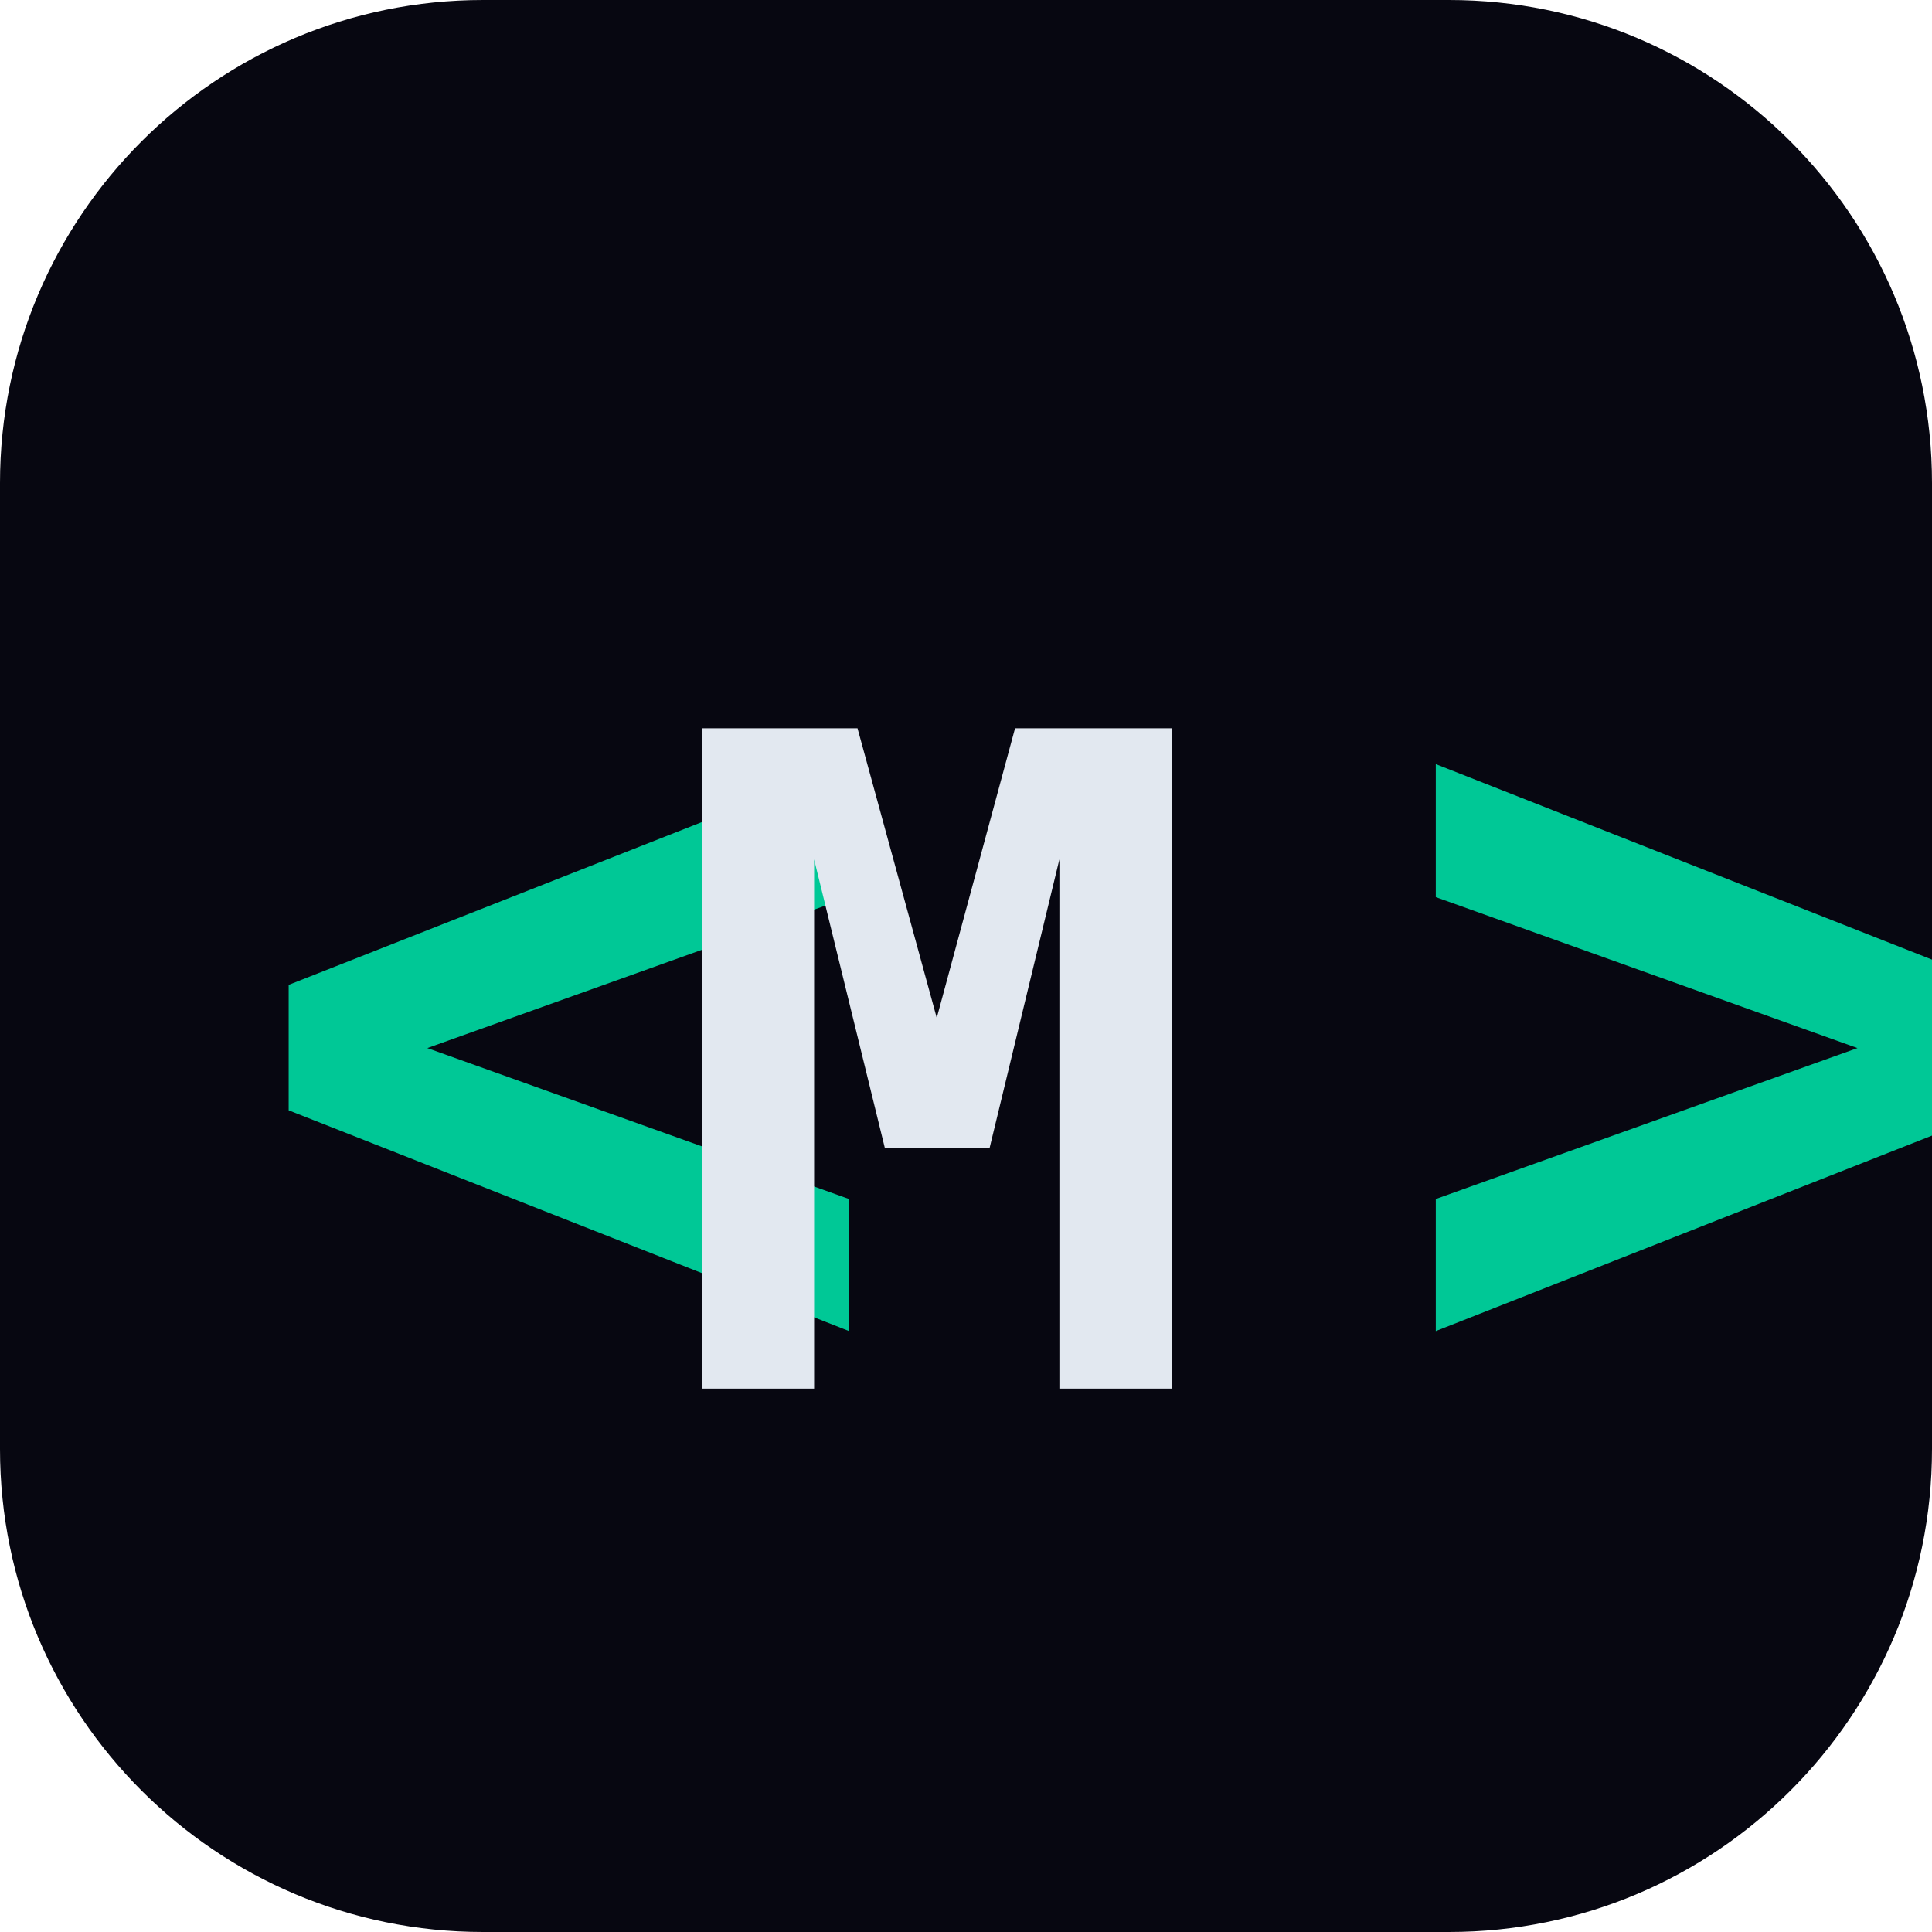
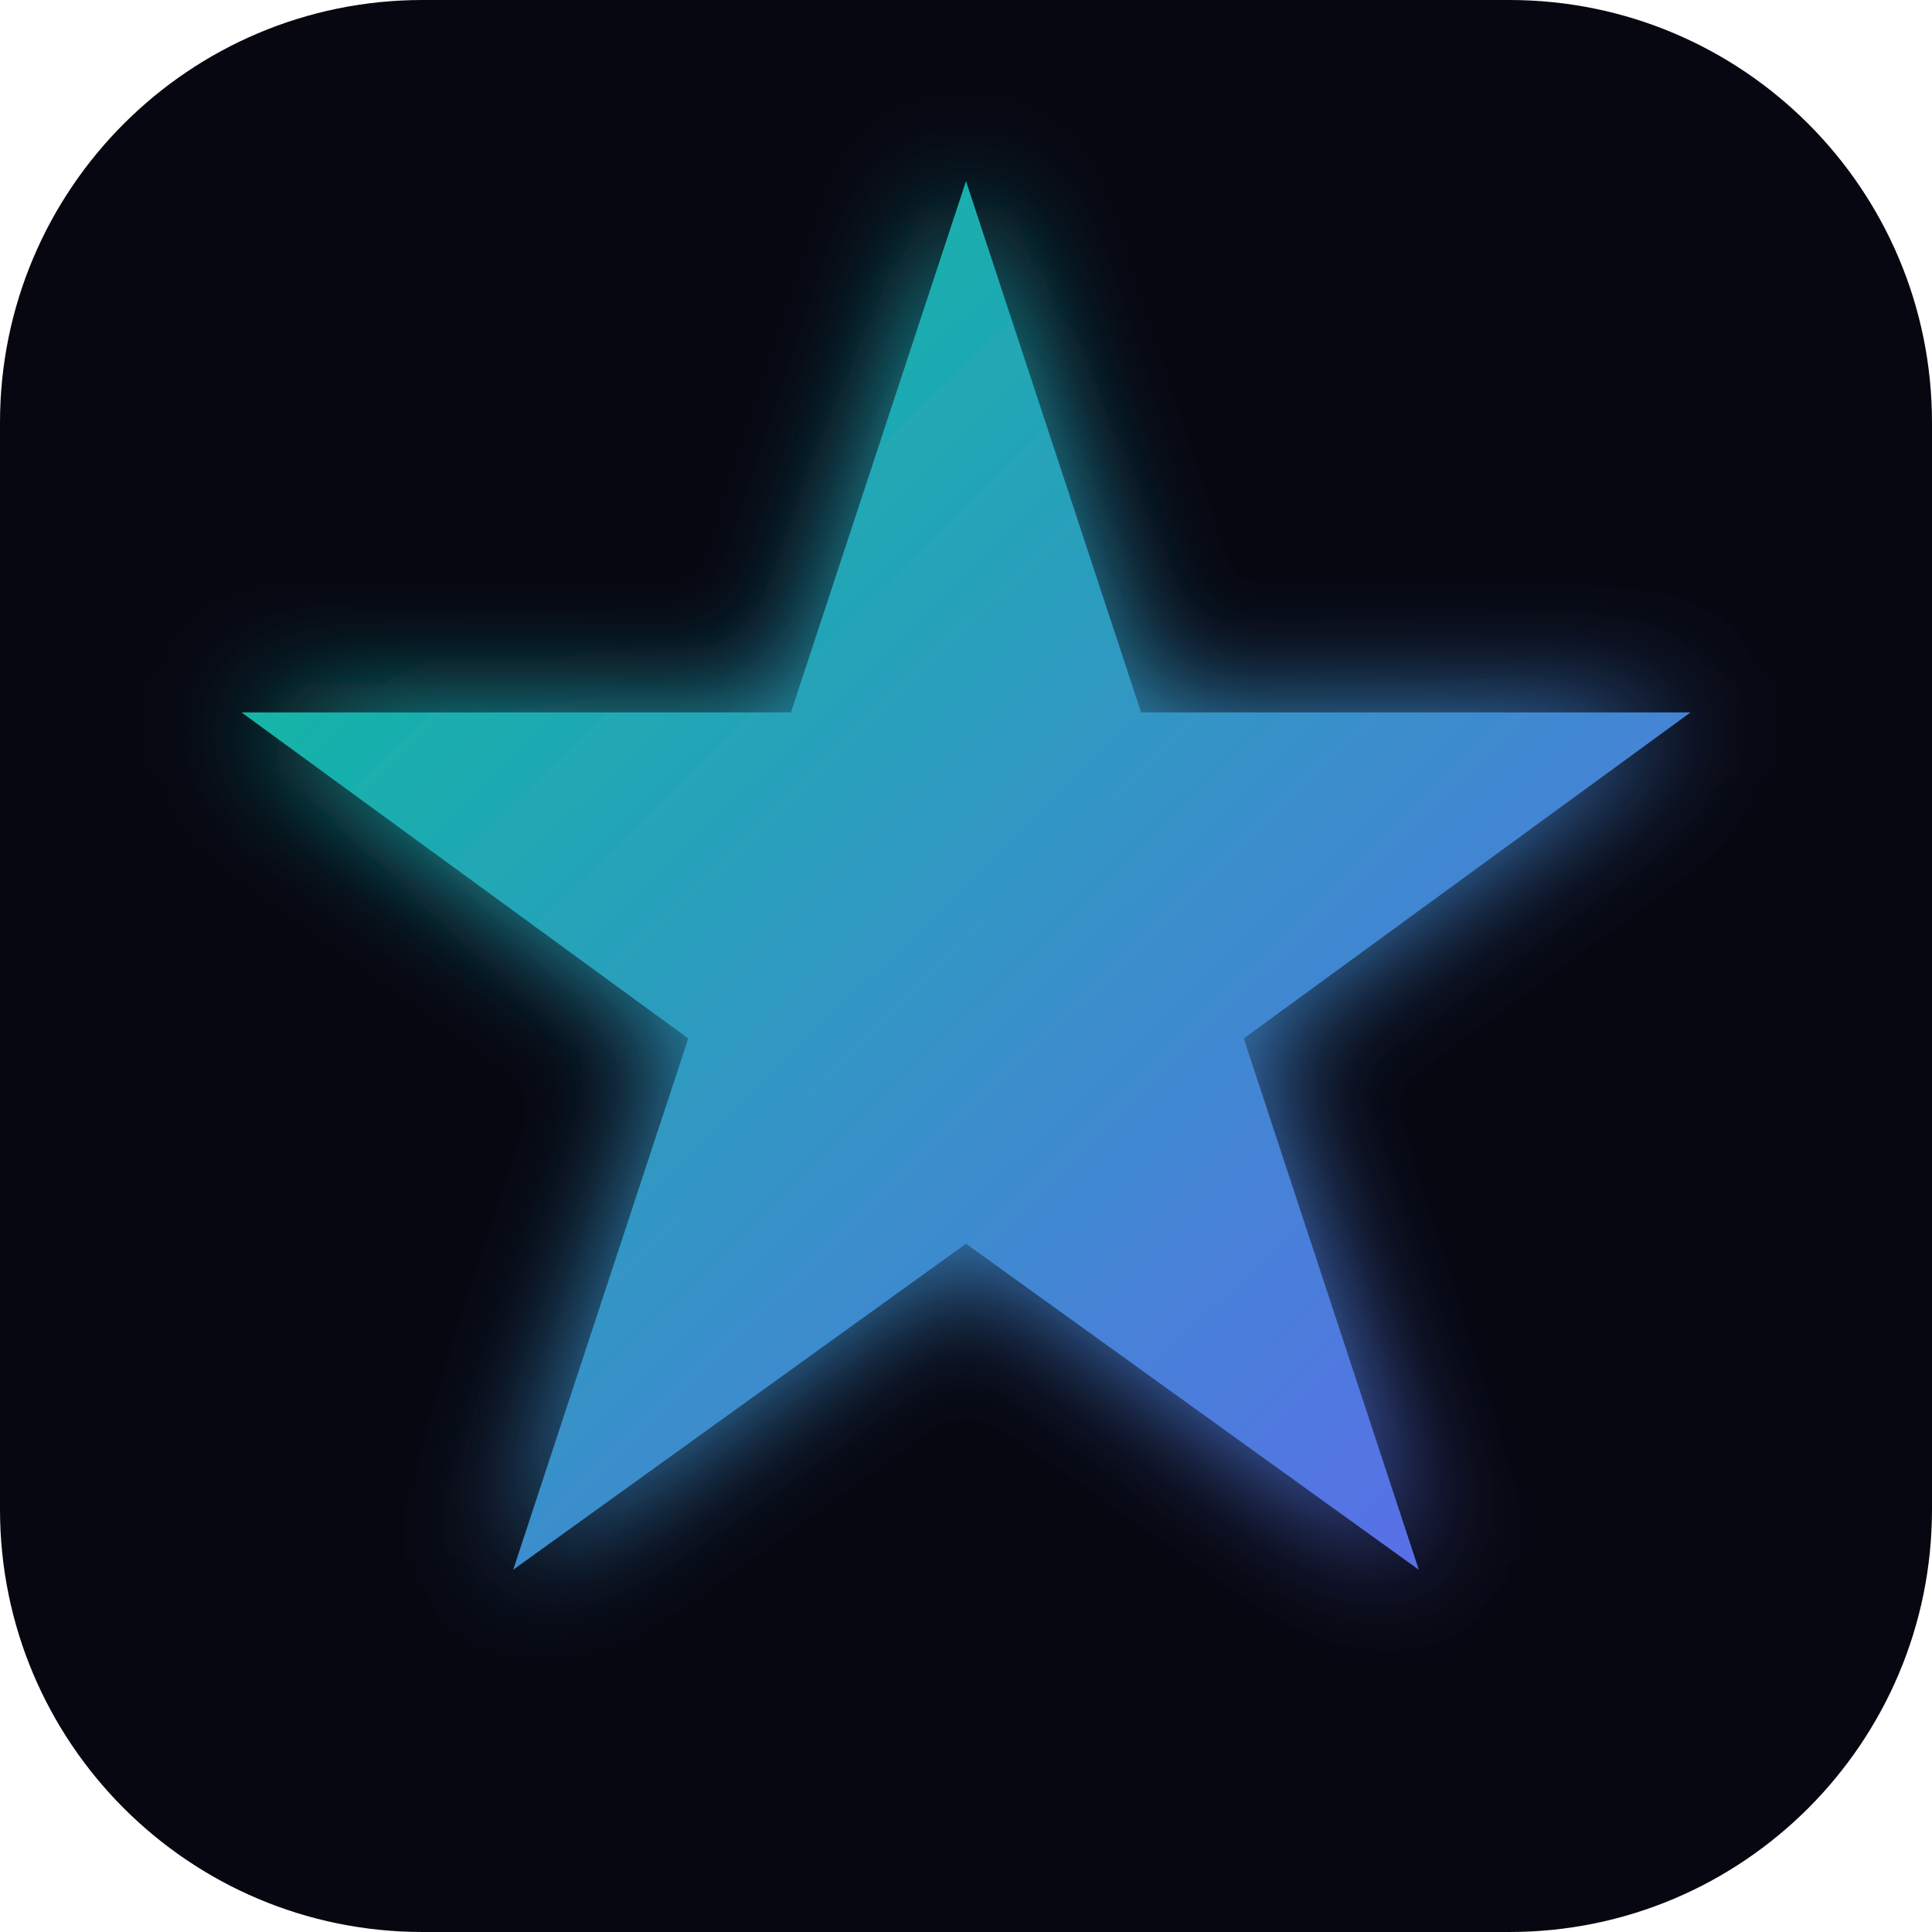
<svg xmlns="http://www.w3.org/2000/svg" viewBox="0 0 32 32">
-   <rect width="32" height="32" rx="8" fill="#070711" />
-   <text x="4" y="23" font-family="monospace" font-size="18" font-weight="700" fill="#00c896">&lt;</text>
-   <text x="11" y="23" font-family="'Space Grotesk', monospace" font-size="15" font-weight="700" fill="#e2e8f0">M</text>
-   <text x="23" y="23" font-family="monospace" font-size="18" font-weight="700" fill="#00c896">&gt;</text>
+   <rect width="32" height="32" rx="7" fill="#070711" />
+   <defs>
+     <linearGradient id="grad" x1="0%" y1="0%" x2="100%" y2="100%">
+       <stop offset="0%" stop-color="#00c896" />
+       <stop offset="100%" stop-color="#6366f1" />
+     </linearGradient>
+     <filter id="glow" x="-30%" y="-30%" width="160%" height="160%">
+       <feGaussianBlur stdDeviation="1" result="blur" />
+       <feMerge>
+         <feMergeNode in="blur" />
+         <feMergeNode in="SourceGraphic" />
+       </feMerge>
+     </filter>
+   </defs>
+   <polygon points="16,3 18.9,11.8 28,11.8 20.6,17.2 23.5,26 16,20.6 8.5,26 11.4,17.2 4,11.8 13.1,11.8" fill="url(#grad)" filter="url(#glow)" />
</svg>
